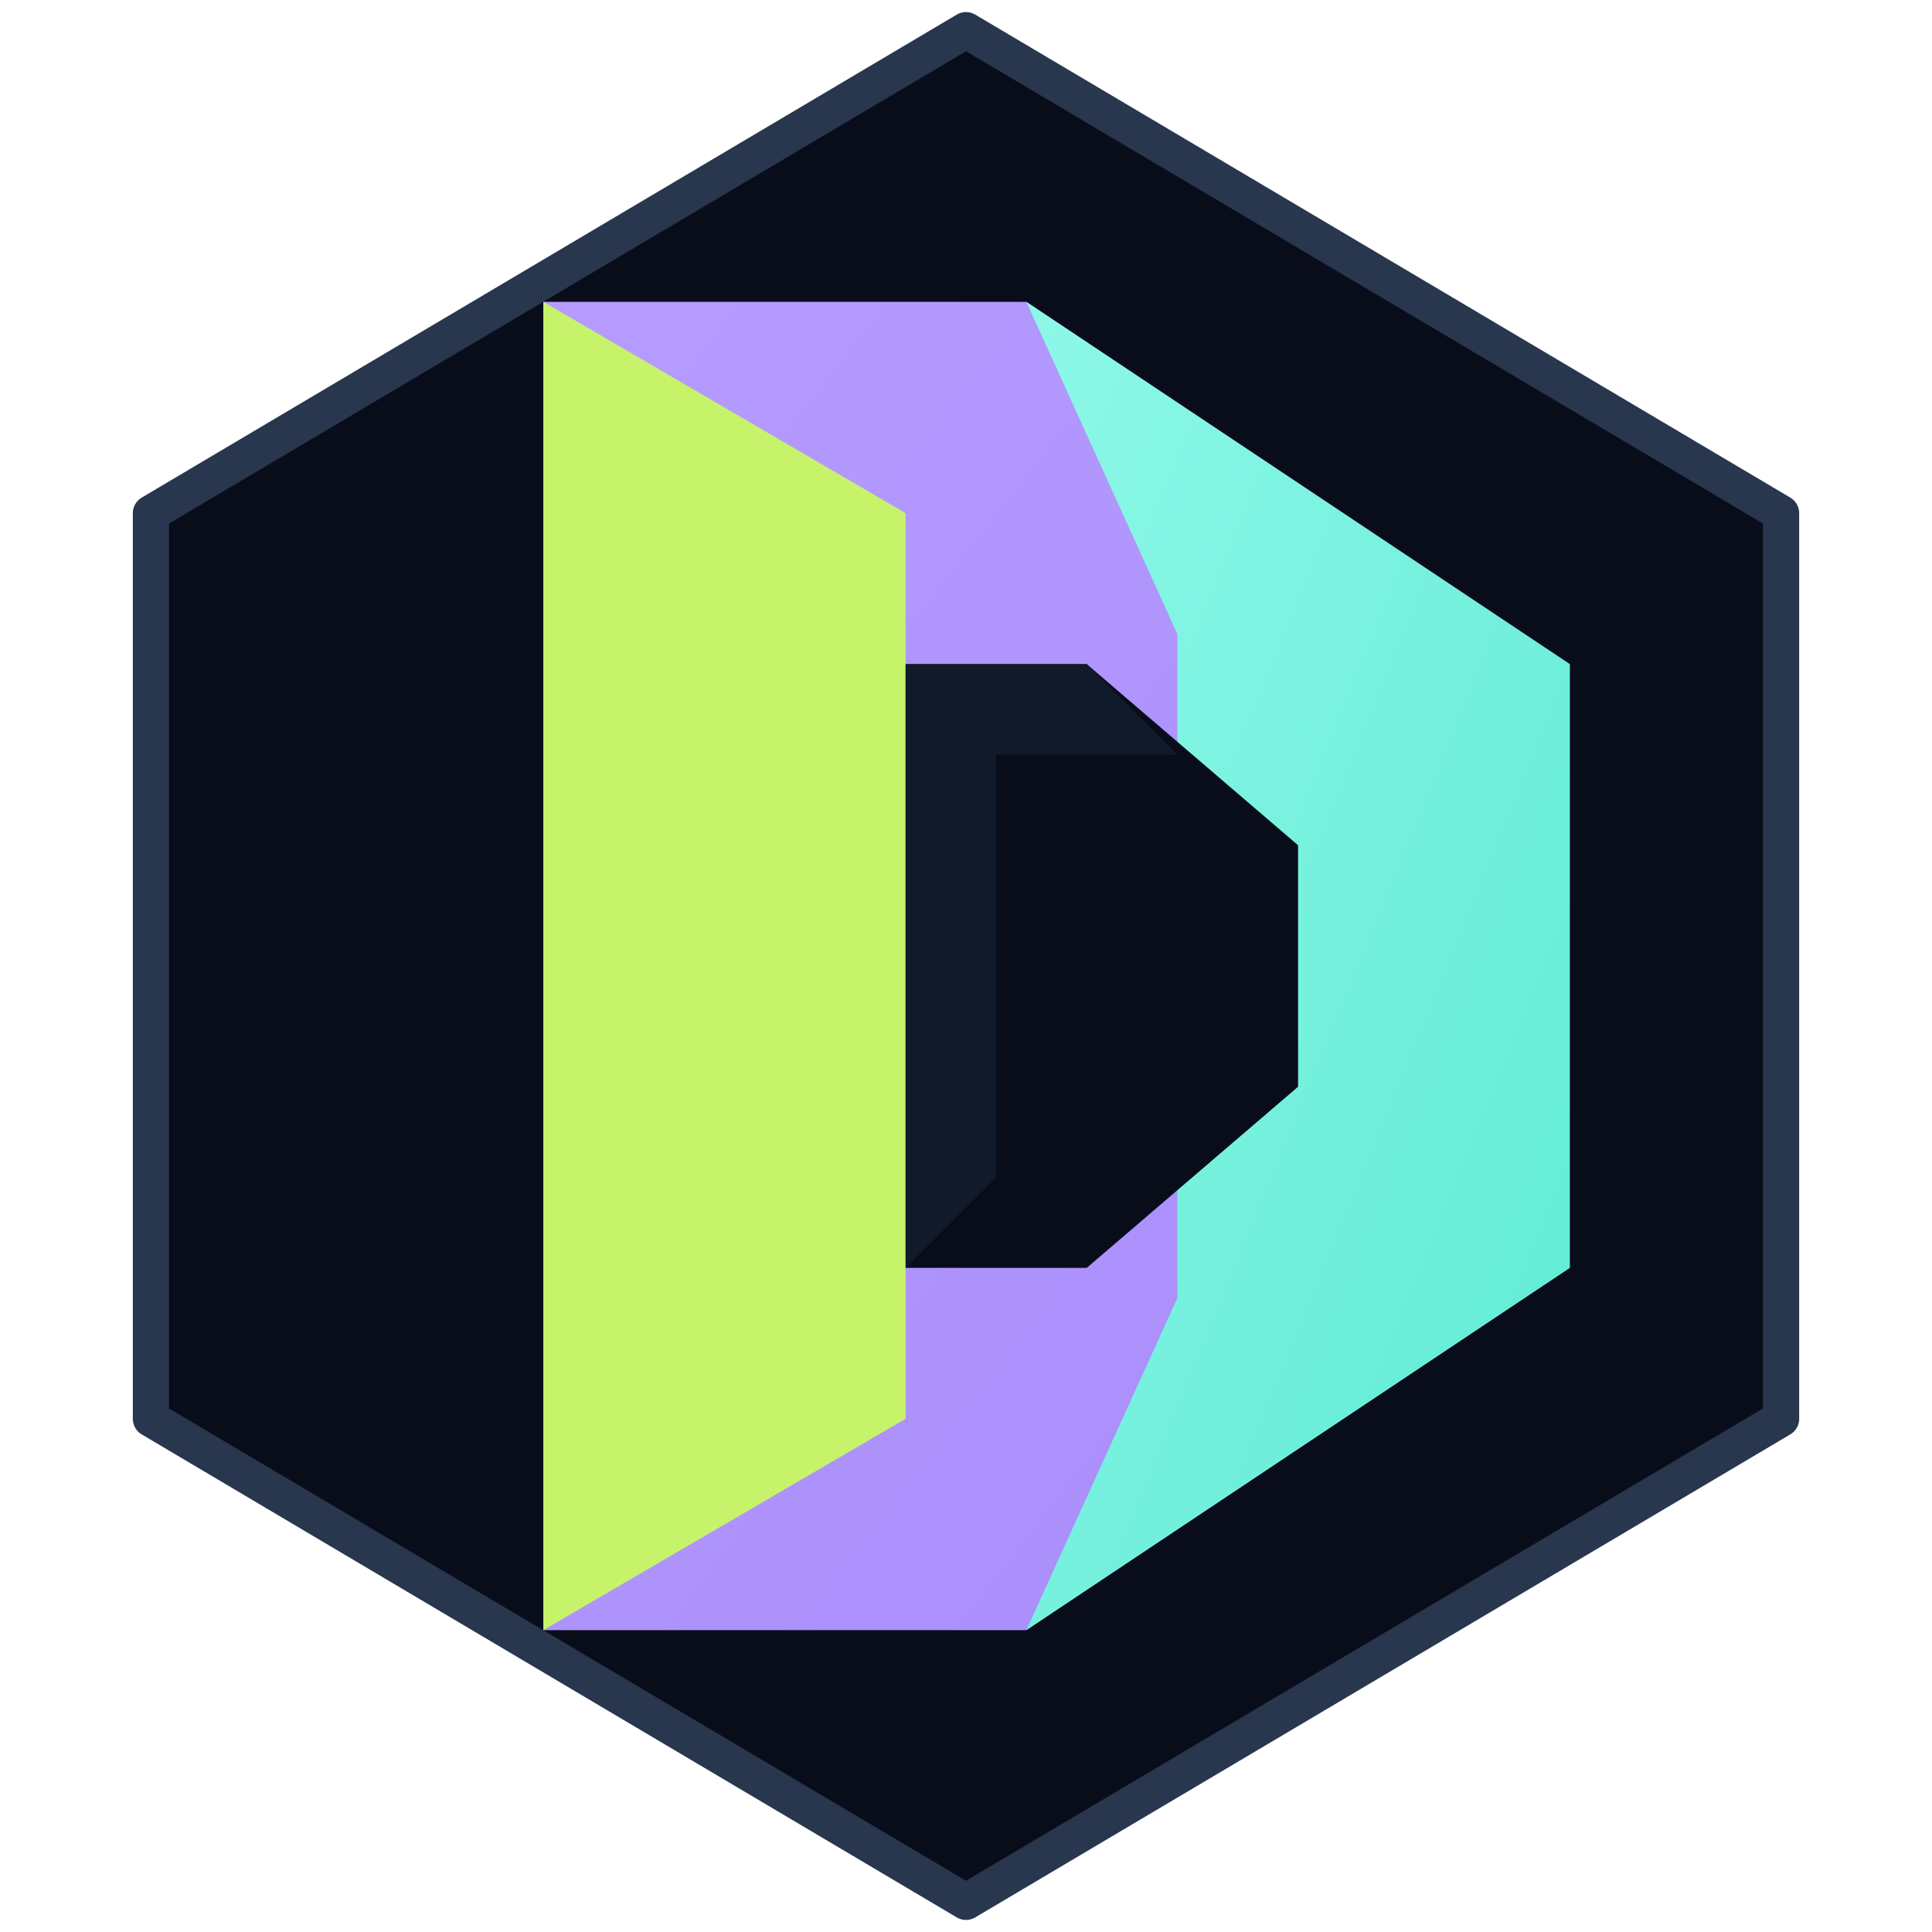
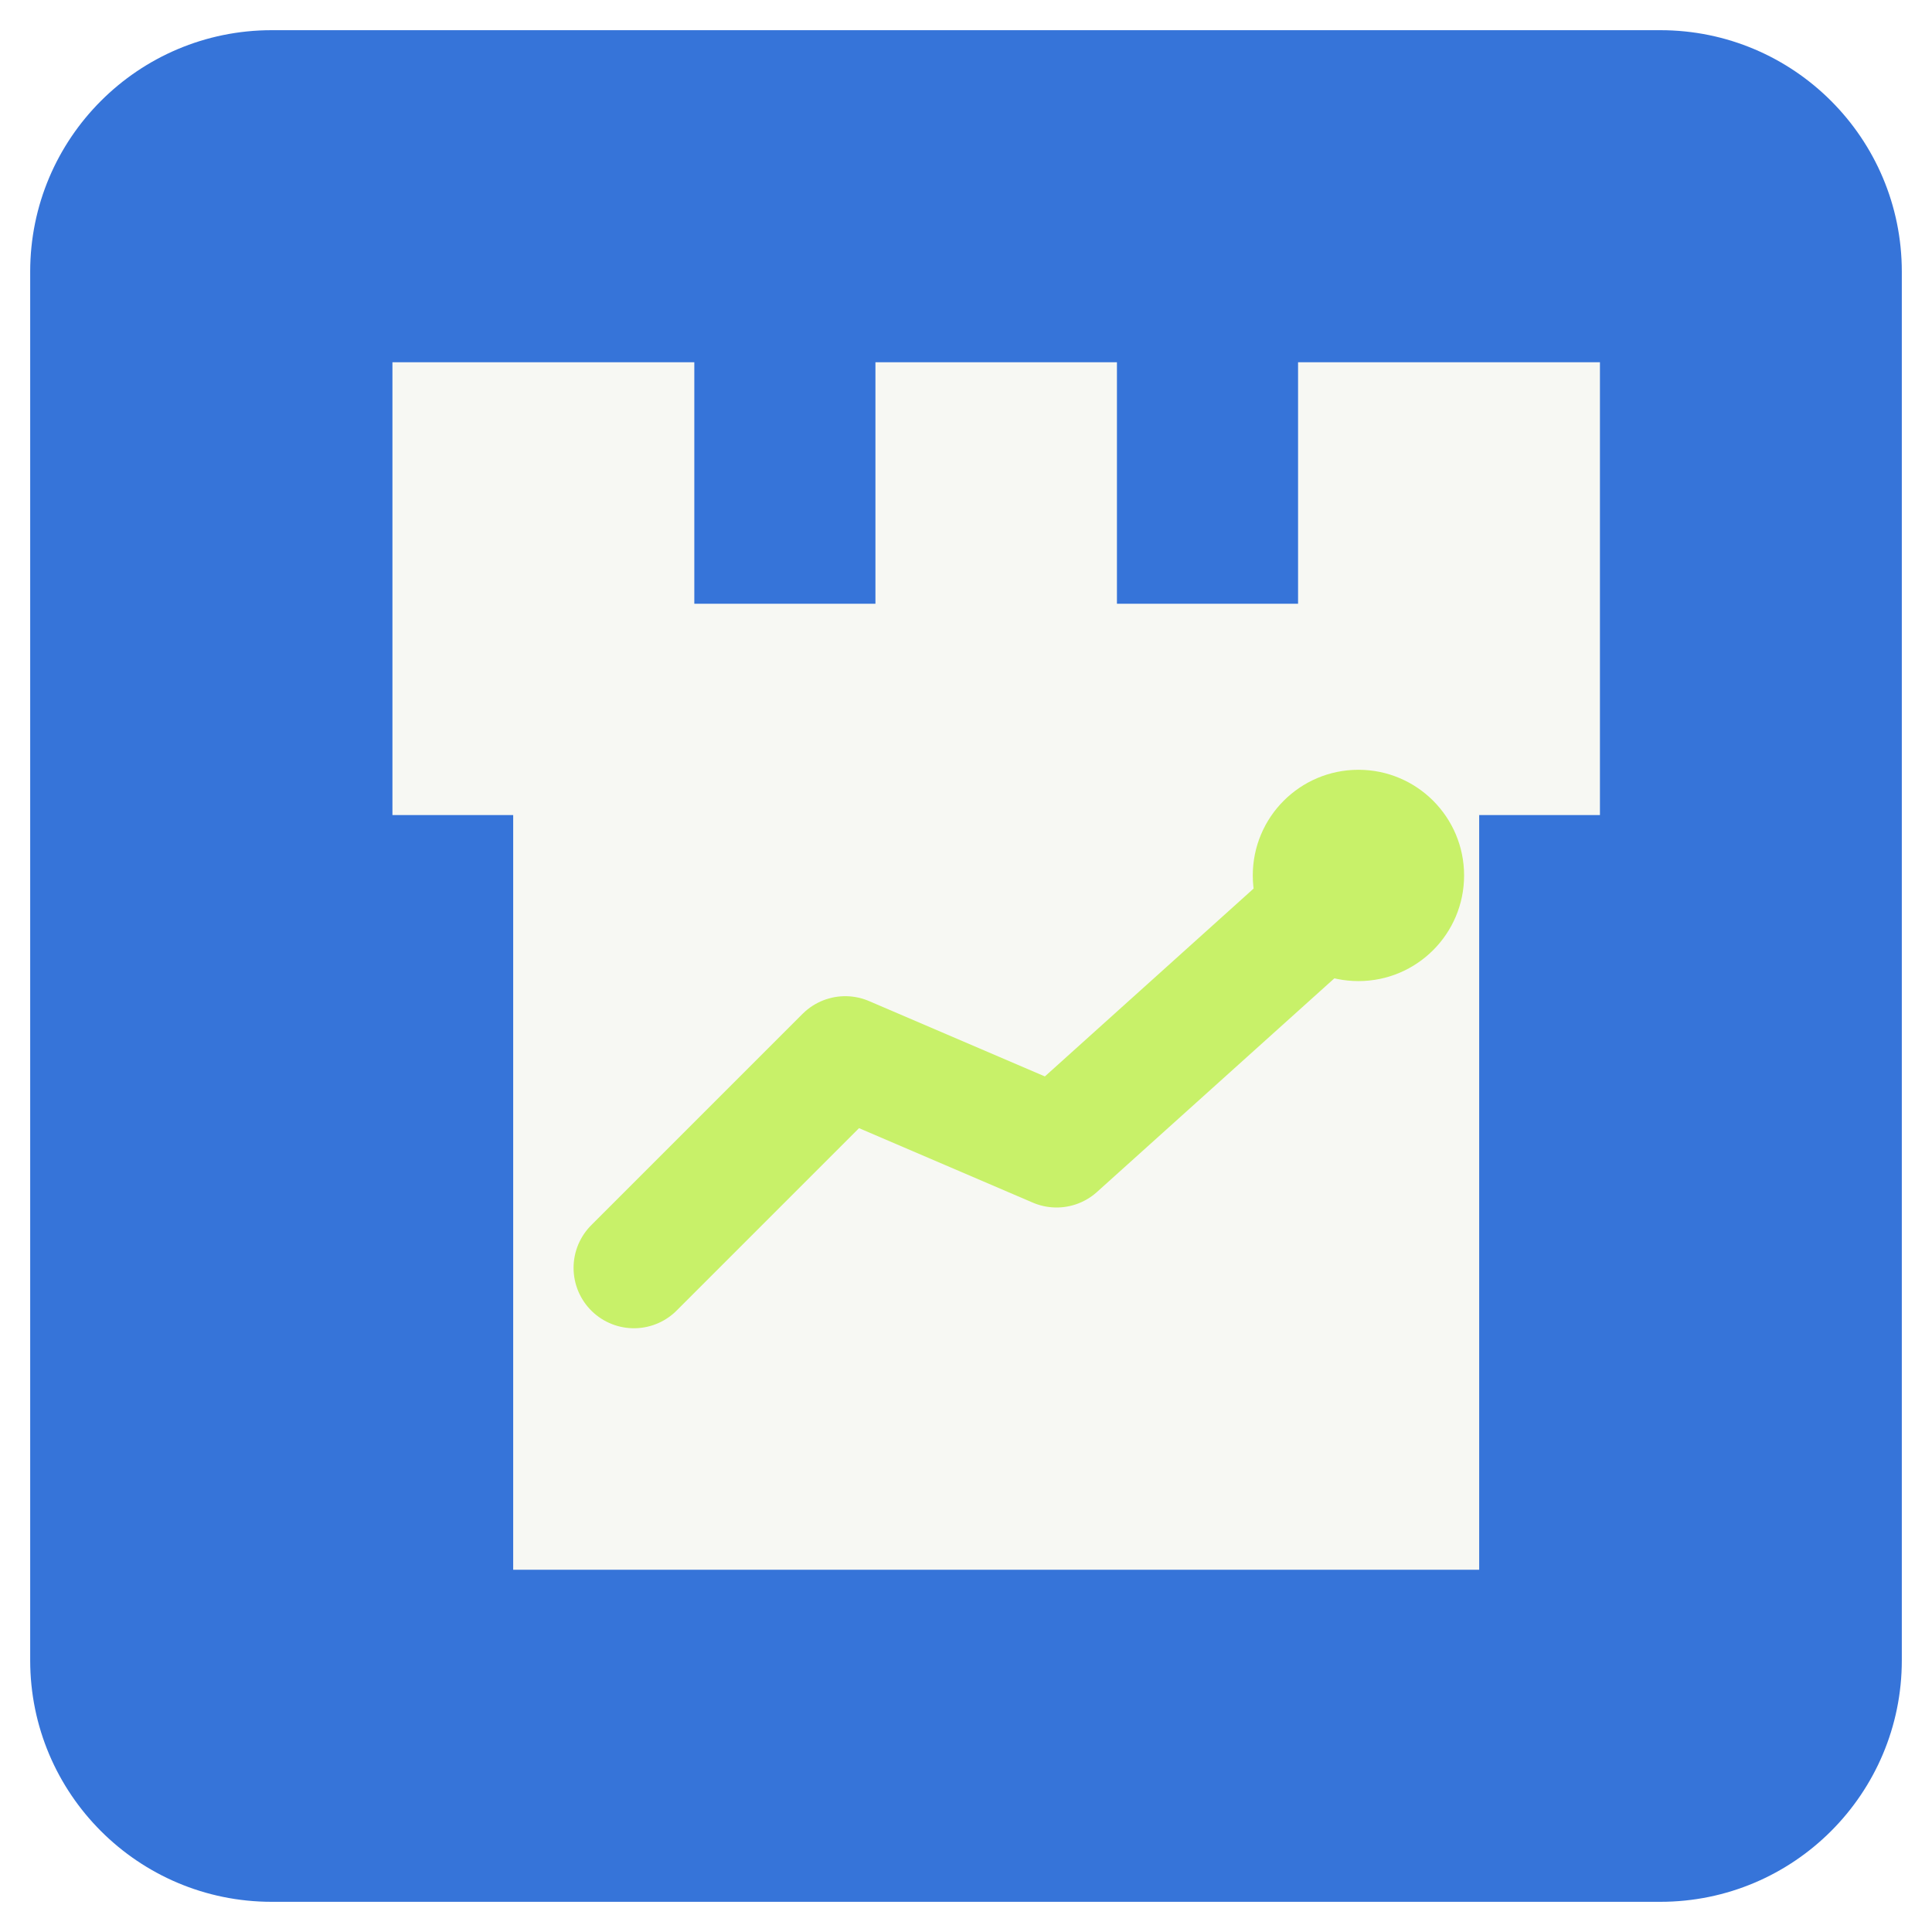
- <svg xmlns="http://www.w3.org/2000/svg" width="64" height="64" viewBox="0 0 64 64" role="img" aria-label="Dravora mark">
-   <defs>
-     <linearGradient id="violetFace" x1="0" y1="0" x2="1" y2="1">
-       <stop stop-color="#B69CFF" />
-       <stop offset="1" stop-color="#A78BFA" />
-     </linearGradient>
-     <linearGradient id="cyanFace" x1="0" y1="0" x2="1" y2="1">
-       <stop stop-color="#8EF8E8" />
-       <stop offset="1" stop-color="#5EEAD4" />
-     </linearGradient>
-   </defs>
-   <path d="M32 1 59 17v30L32 63 5 47V17L32 1Z" fill="#090D1A" stroke="#28364E" stroke-width="1.2" stroke-linejoin="round" />
-   <path d="M18 10h16l18 12v20L34 54H18V10Z" fill="url(#violetFace)" />
-   <path d="m18 10 12 7v30l-12 7V10Z" fill="#C7F36B" />
-   <path d="m34 10 18 12v20L34 54l5-11V21l-5-11Z" fill="url(#cyanFace)" />
-   <path d="M30 22h6l7 6v8l-7 6h-6V22Z" fill="#090D1A" />
-   <path d="m30 22 6 0 3 3h-6v14l-3 3V22Z" fill="#111A2A" />
+ <svg xmlns="http://www.w3.org/2000/svg" width="64" height="64" viewBox="0 0 64 64" role="img" aria-label="Solrook mark">
+   <rect x="1" y="1" width="62" height="62" rx="8" fill="#3674D9" />
+   <path d="M13 12h10v8h6v-8h8v8h6v-8h10v15h-4v25H17V27h-4z" fill="#F7F8F3" />
+   <path d="m21 42 7-7 7 3 10-9" fill="none" stroke="#C8F169" stroke-width="4" stroke-linecap="round" stroke-linejoin="round" />
+   <circle cx="45" cy="29" r="3.5" fill="#C8F169" />
</svg>
